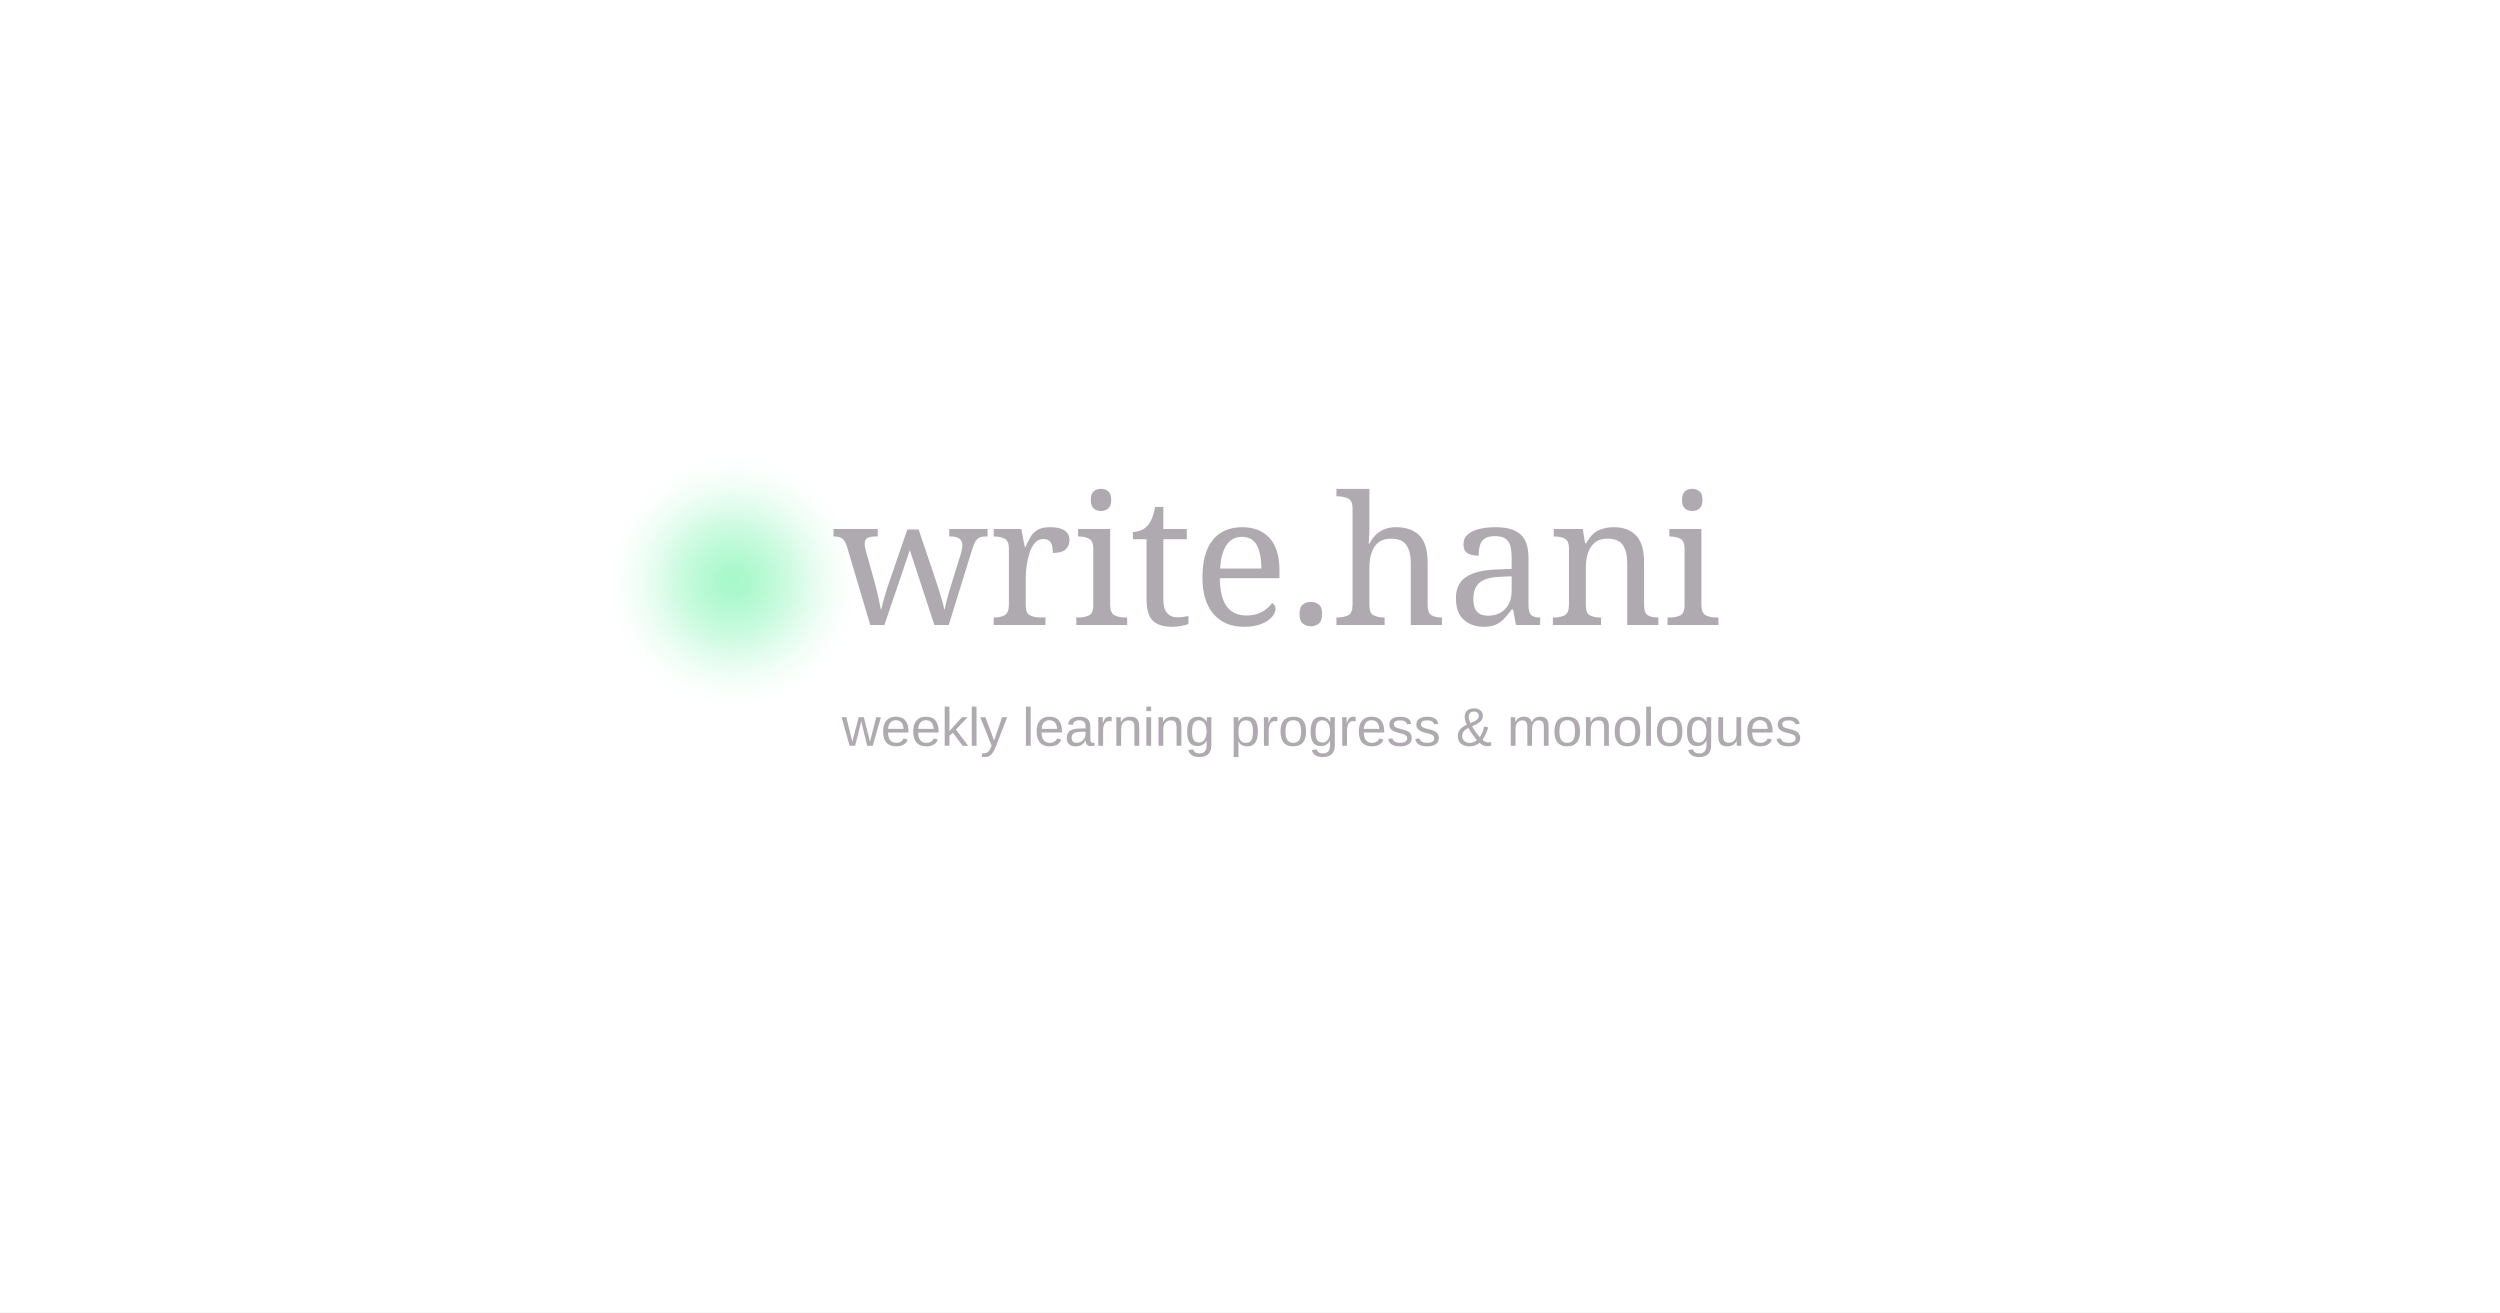
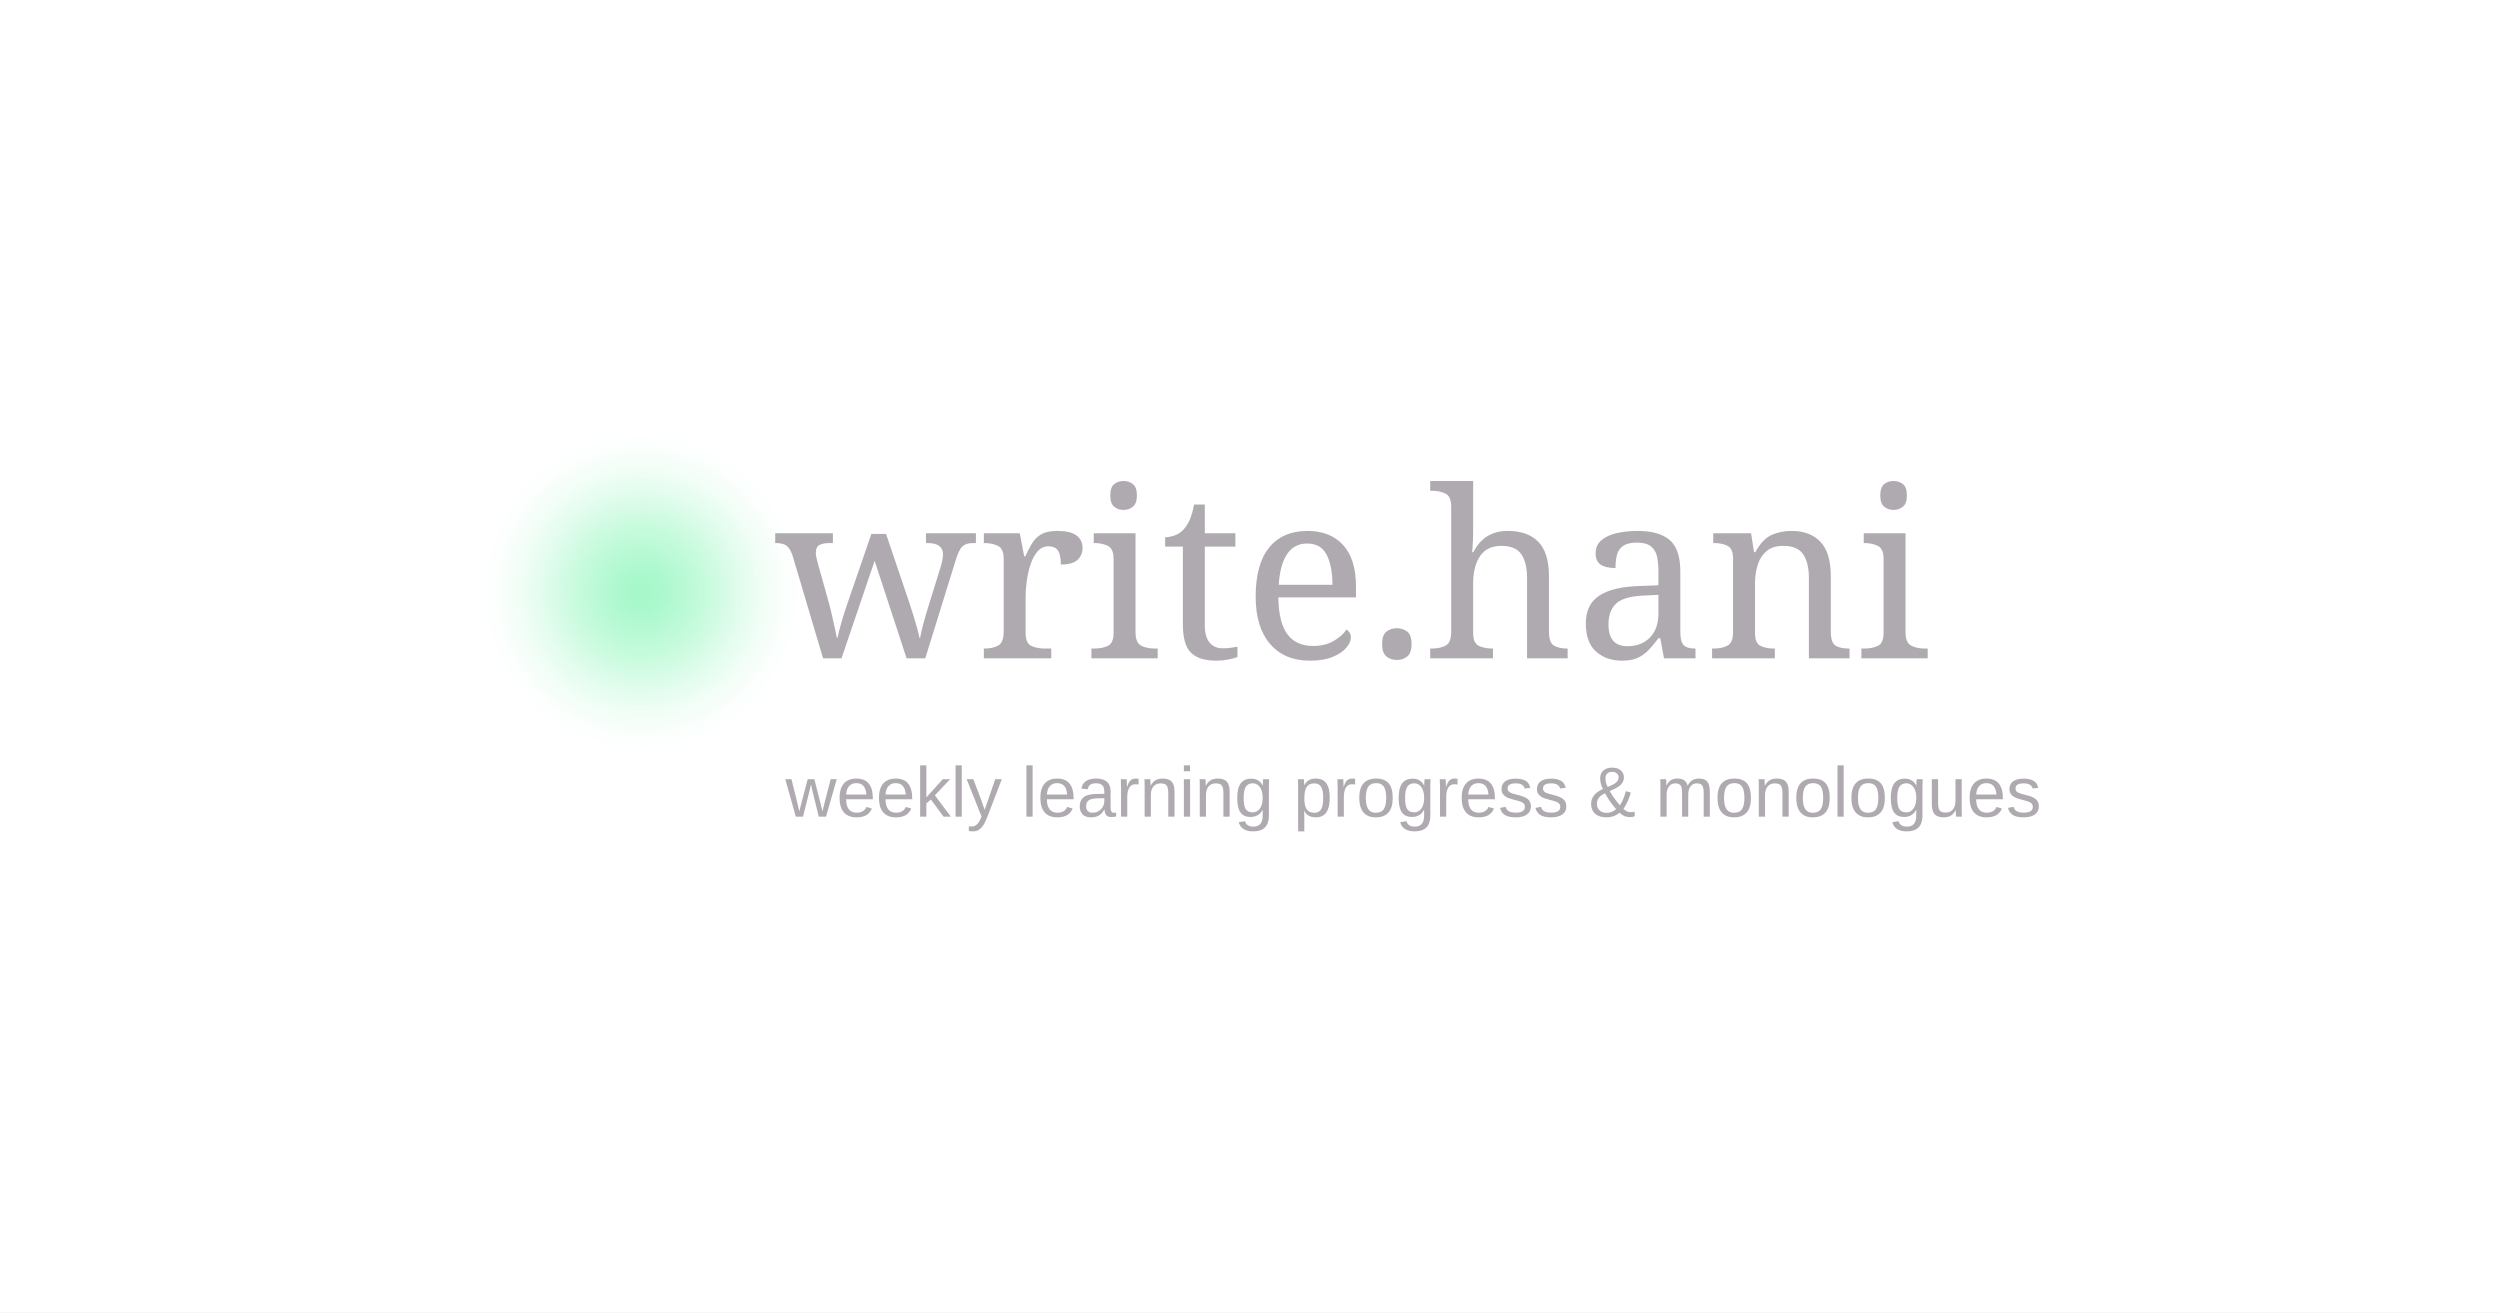
<svg xmlns="http://www.w3.org/2000/svg" width="1200" height="630" viewBox="0 0 1200 630">
  <defs>
    <radialGradient id="mark" cx="50%" cy="50%" r="50%">
      <stop offset="0%" stop-color="#9cf7c4" />
      <stop offset="48%" stop-color="#ccfbe0" />
      <stop offset="100%" stop-color="#ffffff" stop-opacity="0.52" />
    </radialGradient>
    <filter id="soften" x="-40%" y="-40%" width="180%" height="180%">
      <feGaussianBlur stdDeviation="6" />
    </filter>
  </defs>
  <rect width="1200" height="630" fill="#ffffff" />
-   <circle cx="352" cy="279" r="57" fill="url(#mark)" filter="url(#soften)" />
-   <text x="400" y="300" fill="#afaab0" font-family="Georgia, serif" font-size="86" font-weight="400">write.hani</text>
-   <text x="404" y="358" fill="#afaab0" font-family="Arial, sans-serif" font-size="26" font-weight="400">weekly learning progress &amp; monologues</text>
+   <circle cx="308" cy="284" r="74" fill="url(#mark)" filter="url(#soften)" />
+   <text x="372" y="316" fill="#afaab0" font-family="Georgia, serif" font-size="112" font-weight="400">write.hani</text>
+   <text x="377" y="392" fill="#afaab0" font-family="Arial, sans-serif" font-size="34" font-weight="400">weekly learning progress &amp; monologues</text>
</svg>
